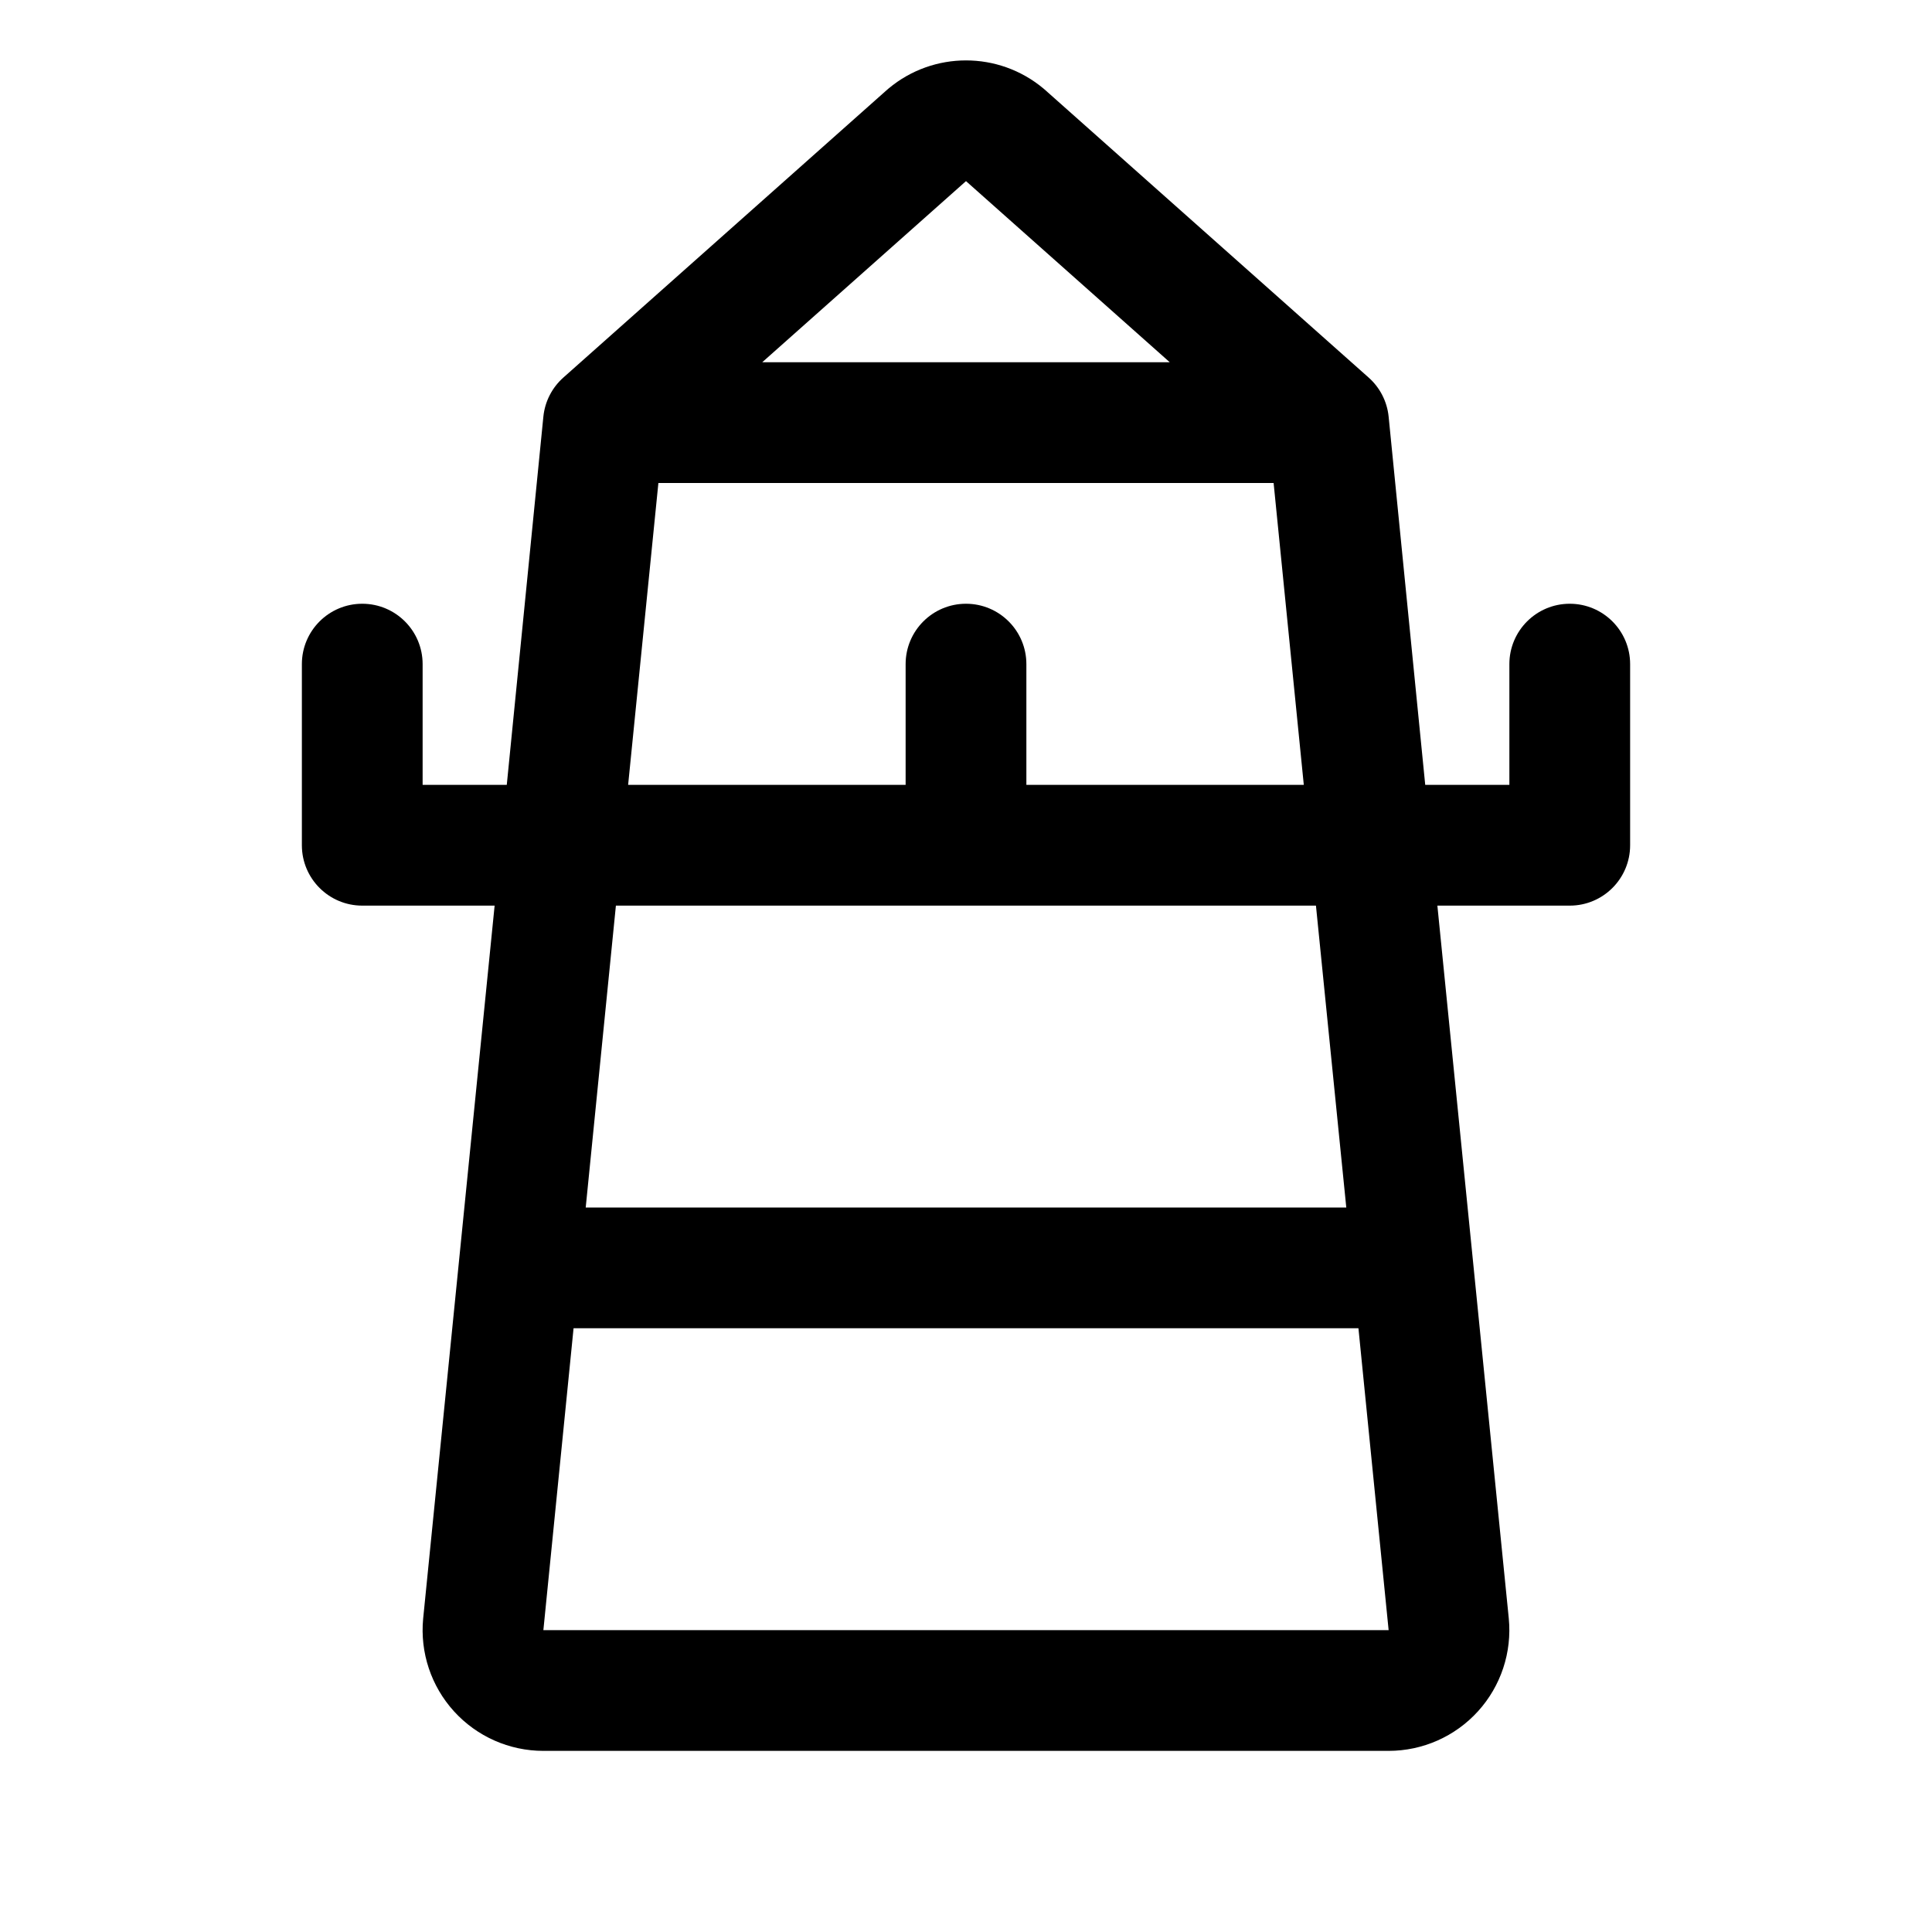
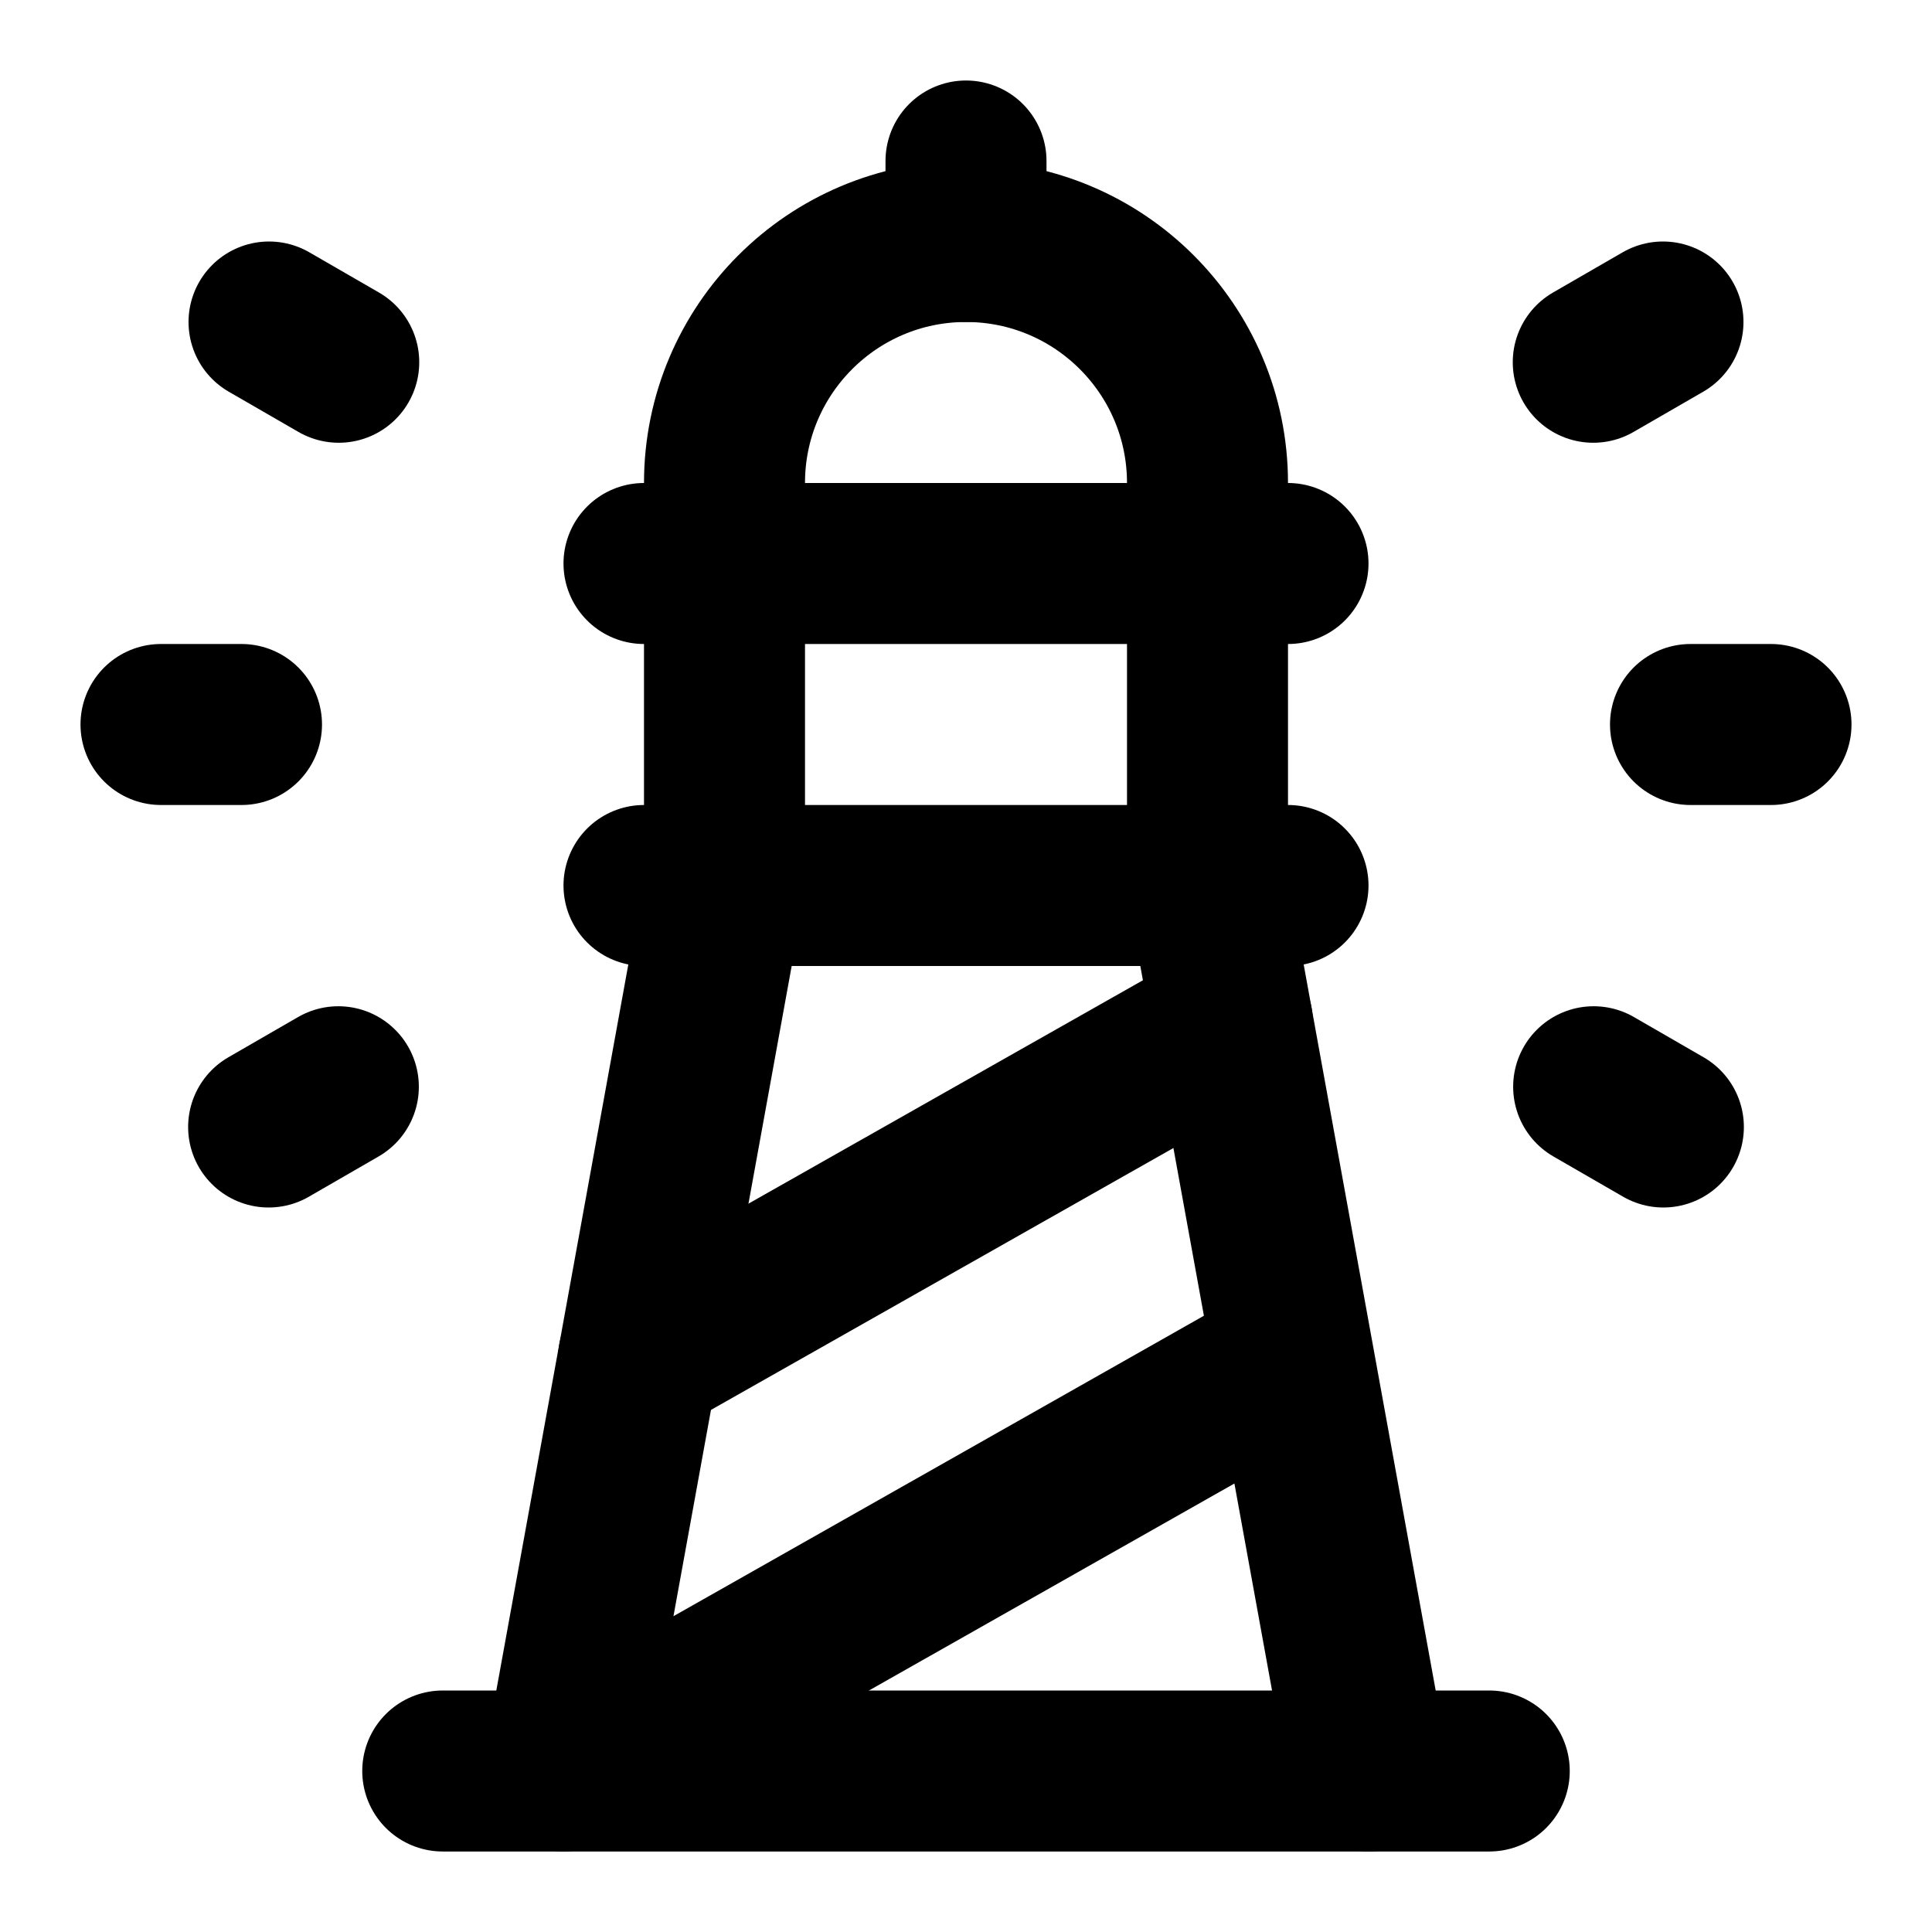
- <svg xmlns="http://www.w3.org/2000/svg" data-delluna-id="dl_067df8e5b248407580df" viewBox="0 0 256 256" fill="currentColor">
-   <path d="M208,80a8,8,0,0,0-8,8v16H188.85L184,55.2A8,8,0,0,0,181.32,50L138.44,11.88l-.2-.17a16,16,0,0,0-20.48,0l-.2.17L74.68,50A8,8,0,0,0,72,55.2L67.15,104H56V88a8,8,0,0,0-16,0v24a8,8,0,0,0,8,8H65.54l-9.47,94.48A16,16,0,0,0,72,232H184a16,16,0,0,0,15.92-17.56L190.46,120H208a8,8,0,0,0,8-8V88A8,8,0,0,0,208,80ZM128,24l27,24H101ZM87.24,64h81.52l4,40H136V88a8,8,0,0,0-16,0v16H83.23ZM72,216l4-40H180l4,40Zm106.39-56H77.61l4-40h92.76Z" />
+ <svg xmlns="http://www.w3.org/2000/svg" data-delluna-id="dl_272d129408174198a85a" width="24" height="24" viewBox="0 0 24 24" fill="none" stroke="currentColor" stroke-width="2" stroke-linecap="round" stroke-linejoin="round">
+   <path d="M12 3V2" />
+   <path d="M16.066 16.865 7 22l2-11V6a3 3 0 016 0v5l2 11" />
+   <path d="m19.792 4.5.866-.5" />
+   <path d="m19.797 13.5.866.5" />
+   <path d="M21 9h1" />
+   <path d="M3 9H2" />
+   <path d="m4.203 13.5-.866.5" />
+   <path d="M4.208 4.5 3.342 4" />
+   <path d="M5.5 22h13" />
+   <path d="m7.932 16.875 7.377-4.178" />
+   <path d="M8 11h8" />
+   <path d="M8 7h8" />
</svg>
